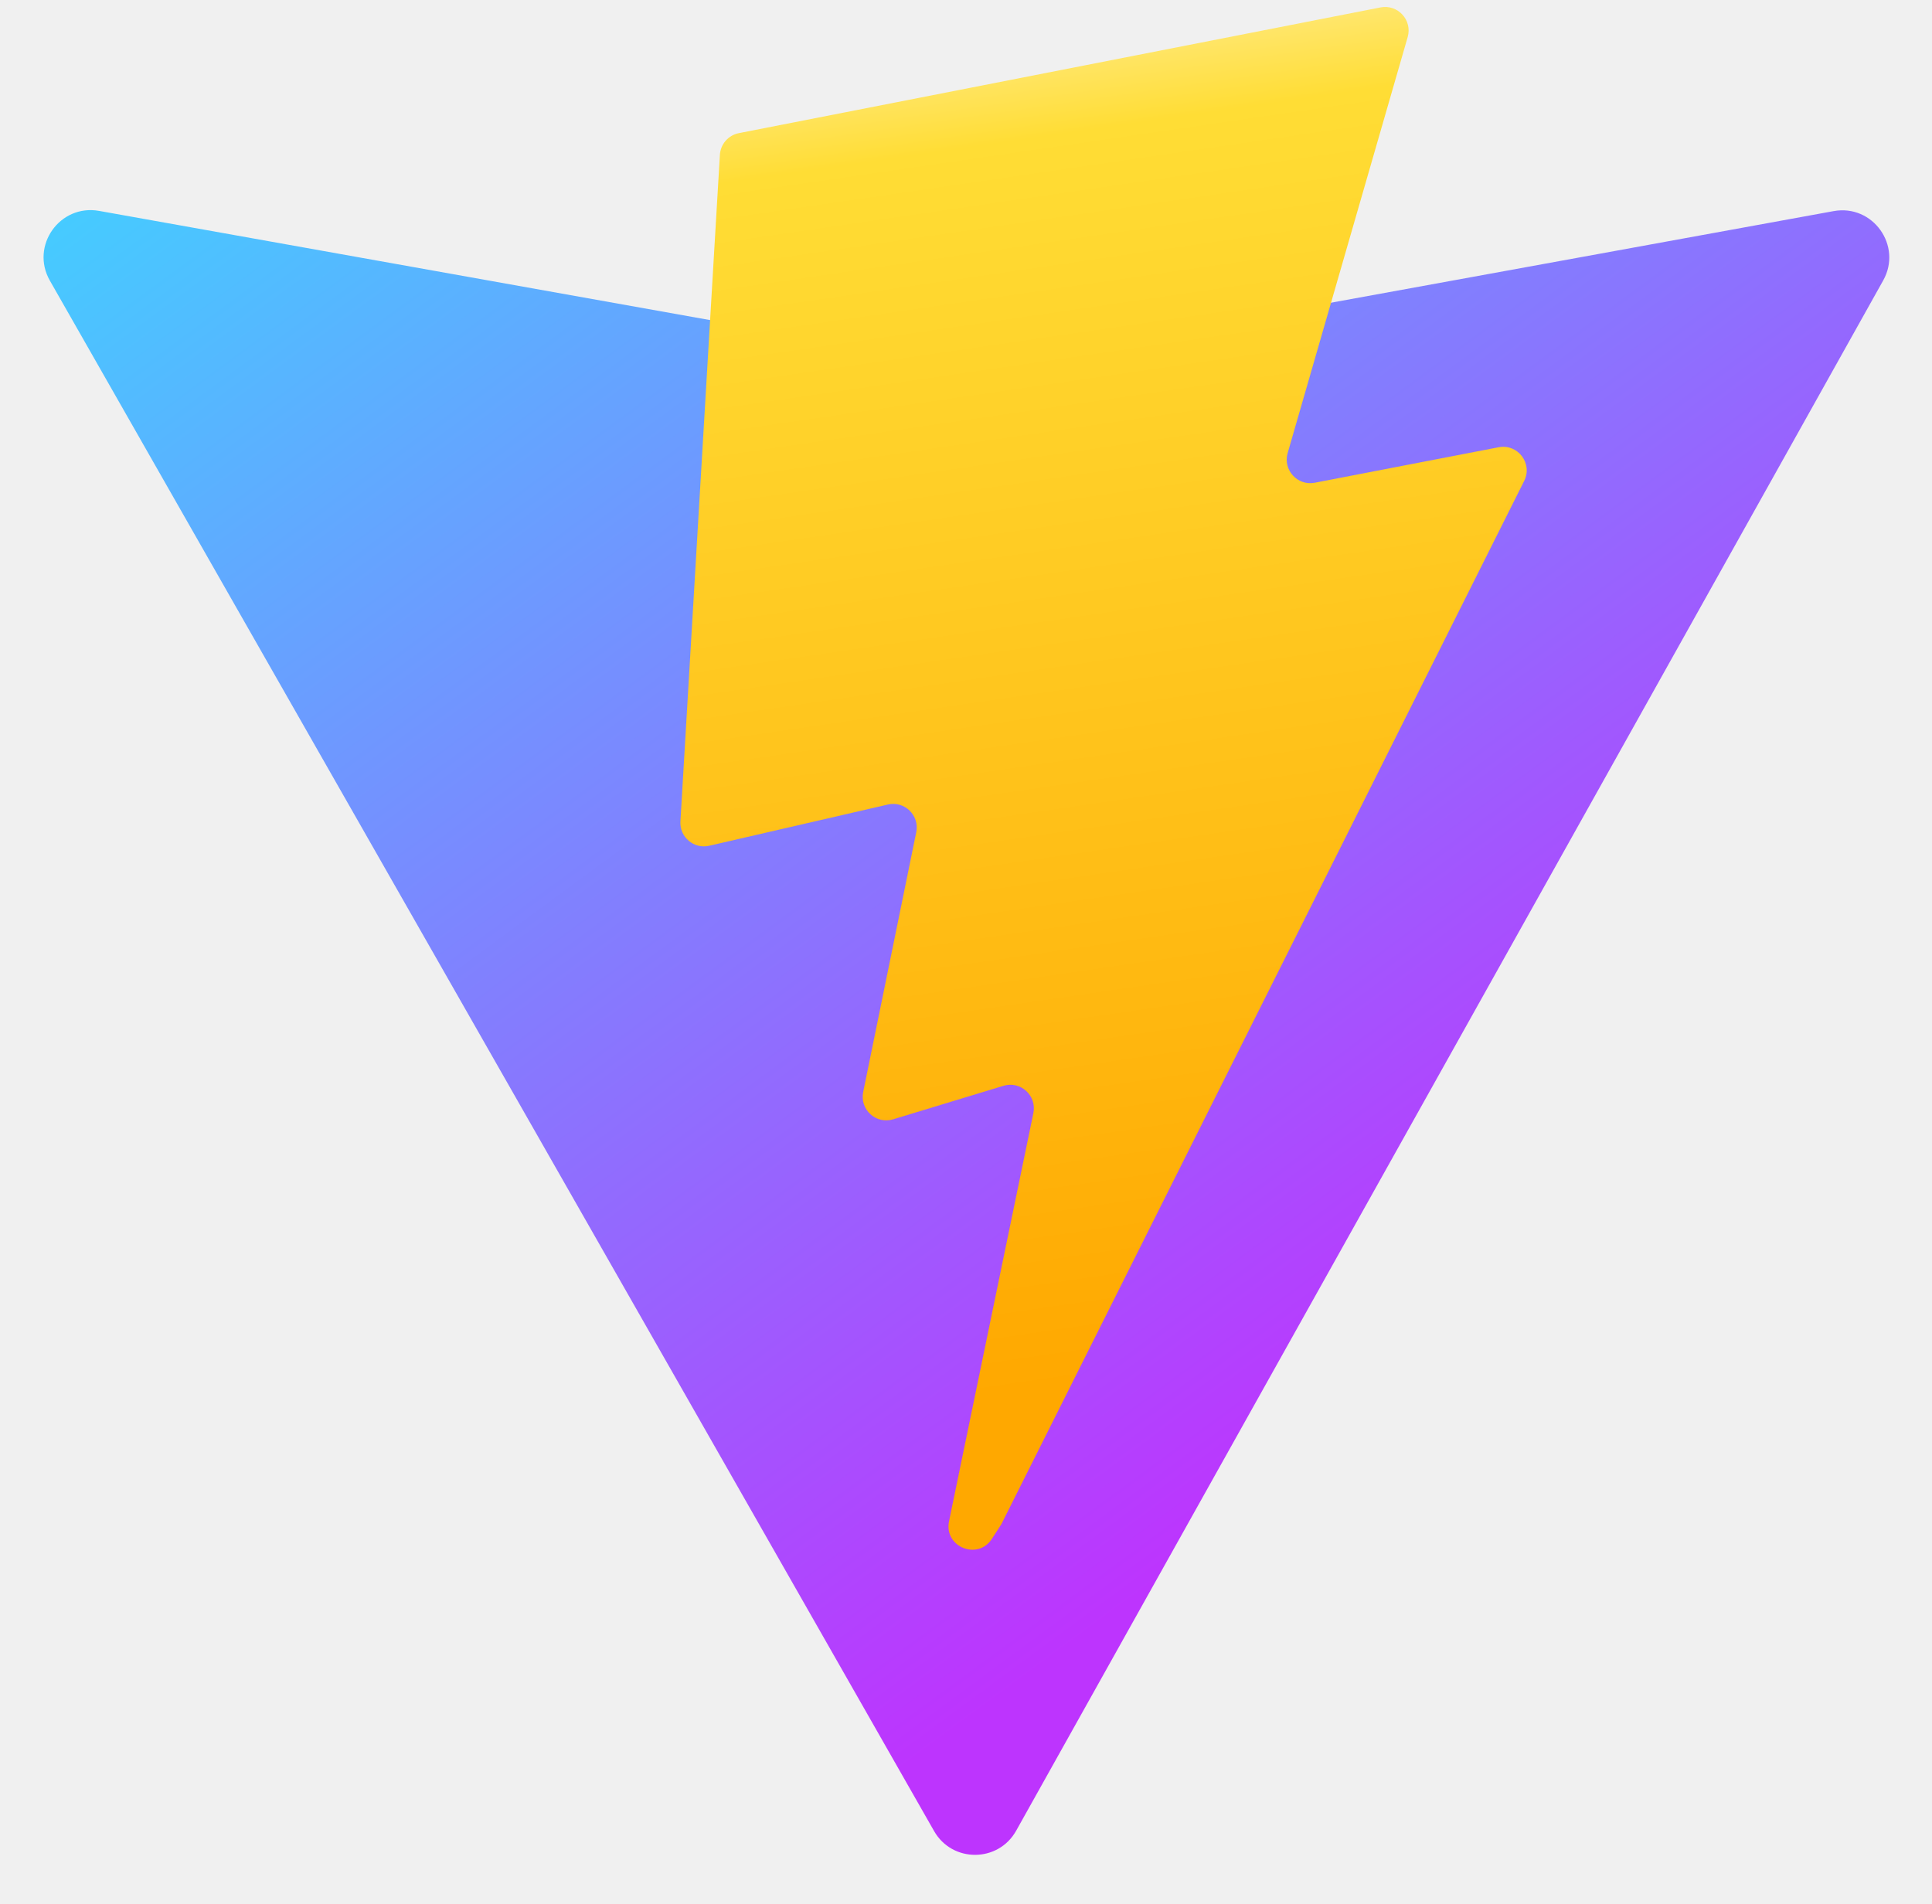
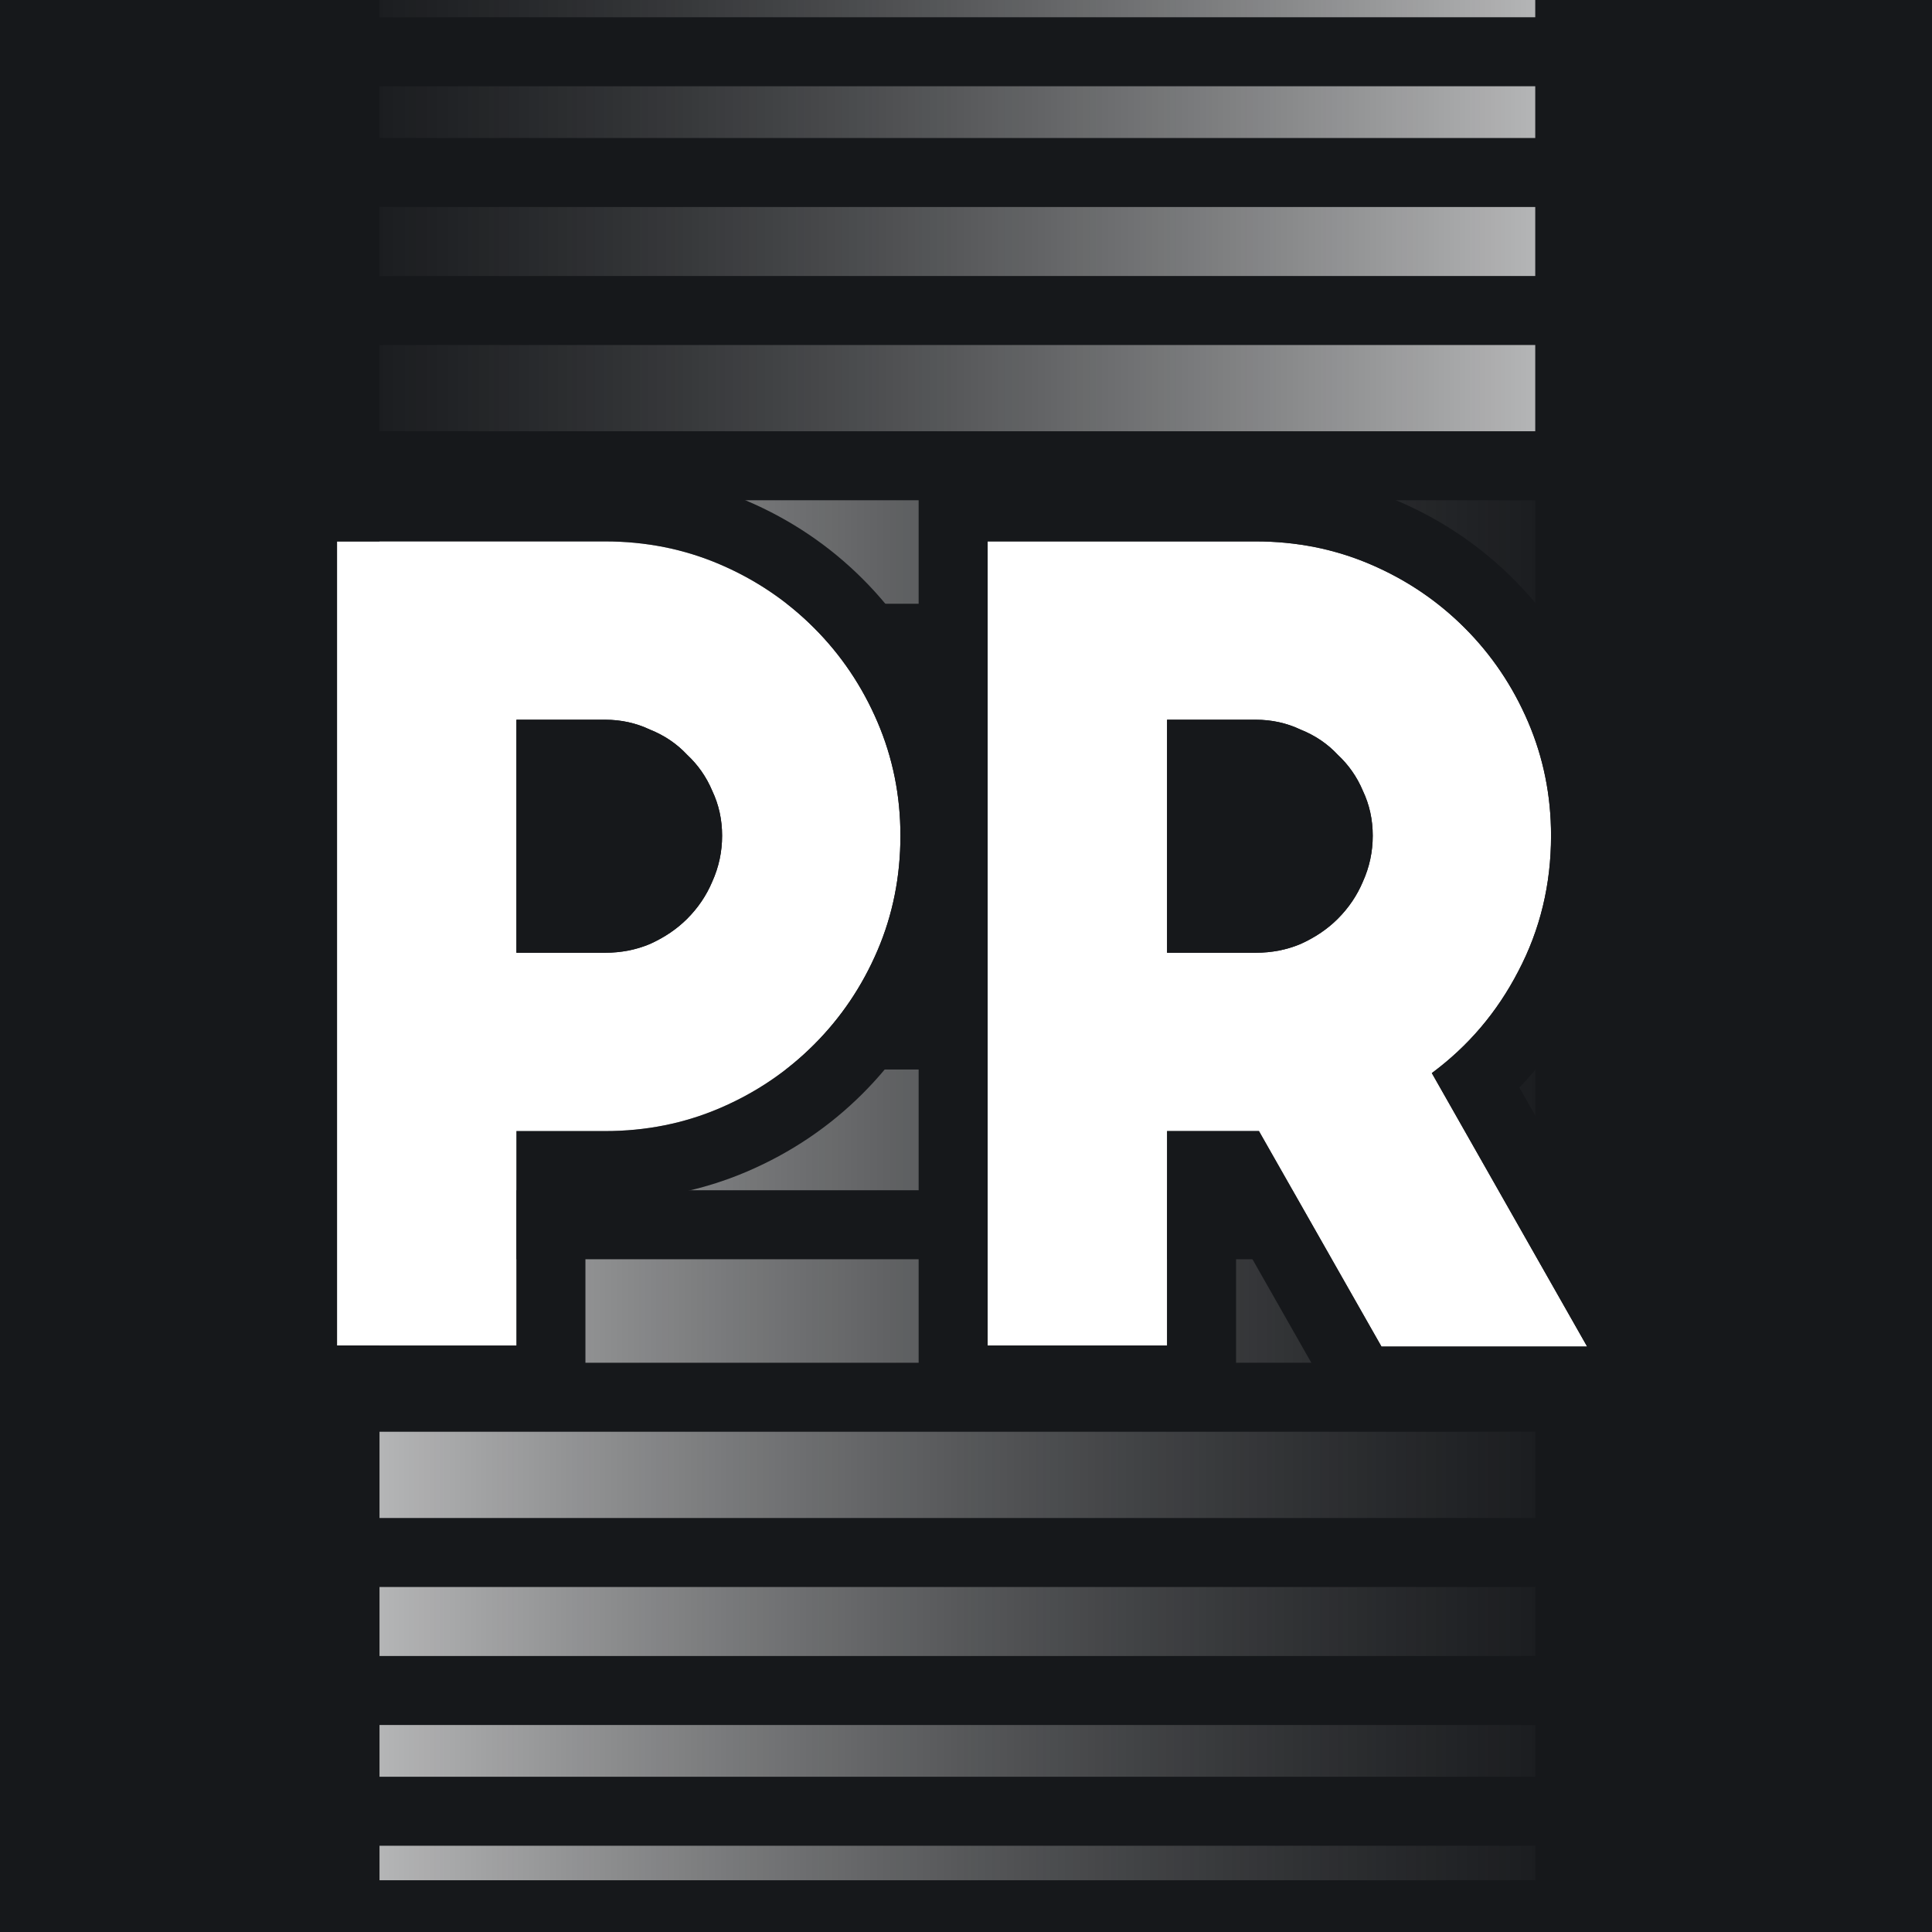
- <svg xmlns="http://www.w3.org/2000/svg" width="410" height="404" viewBox="0 0 410 404" fill="none">
-   <path d="M399.641 59.525L215.643 388.545C211.844 395.338 202.084 395.378 198.228 388.618L10.582 59.556C6.381 52.19 12.68 43.267 21.028 44.759L205.223 77.682C206.398 77.892 207.601 77.89 208.776 77.676L389.119 44.806C397.439 43.289 403.768 52.143 399.641 59.525Z" fill="url(#paint0_linear)" />
-   <path d="M292.965 1.574L156.801 28.255C154.563 28.694 152.906 30.59 152.771 32.866L144.395 174.33C144.198 177.662 147.258 180.248 150.51 179.498L188.42 170.749C191.967 169.931 195.172 173.055 194.443 176.622L183.18 231.775C182.422 235.487 185.907 238.661 189.532 237.56L212.947 230.446C216.577 229.344 220.065 232.527 219.297 236.242L201.398 322.875C200.278 328.294 207.486 331.249 210.492 326.603L212.5 323.5L323.454 102.072C325.312 98.365 322.108 94.137 318.036 94.923L279.014 102.454C275.347 103.161 272.227 99.746 273.262 96.158L298.731 7.867C299.767 4.273 296.636 0.855 292.965 1.574Z" fill="url(#paint1_linear)" />
+ <svg xmlns="http://www.w3.org/2000/svg" width="112" height="112" viewBox="0 0 112 112" fill="none">
+   <g clip-path="url(#clip0_1146_6)">
+     <rect width="112" height="112" fill="#16181B" />
+     <rect x="22" y="83" width="67" height="5" fill="url(#paint0_linear_1146_6)" fill-opacity="0.68" />
+     <rect x="22" y="92" width="67" height="4" fill="url(#paint1_linear_1146_6)" fill-opacity="0.68" />
+     <rect x="22" y="100" width="67" height="3" fill="url(#paint2_linear_1146_6)" fill-opacity="0.68" />
+     <rect x="22" y="107" width="67" height="2" fill="url(#paint3_linear_1146_6)" fill-opacity="0.68" />
+     <rect x="89" y="25" width="67" height="5" transform="rotate(-180 89 25)" fill="url(#paint4_linear_1146_6)" fill-opacity="0.68" />
+     <rect x="89" y="16" width="67" height="4" transform="rotate(-180 89 16)" fill="url(#paint5_linear_1146_6)" fill-opacity="0.68" />
+     <rect x="89" y="8" width="67" height="3" transform="rotate(-180 89 8)" fill="url(#paint6_linear_1146_6)" fill-opacity="0.68" />
+     <rect x="89" y="1" width="67" height="2" transform="rotate(-180 89 1)" fill="url(#paint7_linear_1146_6)" fill-opacity="0.68" />
+     <rect x="22" y="29" width="67" height="6" fill="url(#paint8_linear_1146_6)" fill-opacity="0.68" />
+     <rect x="22" y="73" width="67" height="6" fill="url(#paint9_linear_1146_6)" fill-opacity="0.68" />
+     <rect x="22" y="62" width="67" height="7" fill="url(#paint10_linear_1146_6)" fill-opacity="0.68" />
+     <mask id="path-12-outside-1_1146_6" maskUnits="userSpaceOnUse" x="15" y="27" width="84" height="56" fill="black">
+       <rect fill="white" x="15" y="27" width="84" height="56" />
+       <path d="M35.075 31.386C37.443 31.386 39.662 31.83 41.734 32.718C43.806 33.605 45.624 34.832 47.188 36.396C48.753 37.96 49.979 39.778 50.867 41.85C51.755 43.922 52.199 46.12 52.199 48.446C52.199 50.814 51.755 53.033 50.867 55.105C49.979 57.177 48.753 58.995 47.188 60.559C45.624 62.124 43.806 63.35 41.734 64.238C39.662 65.126 37.443 65.57 35.075 65.57H29.938V78H19.537V31.386H35.075ZM35.075 55.232C36.005 55.232 36.872 55.063 37.675 54.725C38.521 54.344 39.239 53.858 39.831 53.266C40.466 52.632 40.952 51.913 41.29 51.11C41.671 50.264 41.861 49.376 41.861 48.446C41.861 47.516 41.671 46.649 41.29 45.846C40.952 45.042 40.466 44.345 39.831 43.753C39.239 43.119 38.521 42.632 37.675 42.294C36.872 41.914 36.005 41.723 35.075 41.723H29.938V55.232H35.075ZM67.656 78H57.255V31.386H72.793C75.161 31.386 77.38 31.83 79.452 32.718C81.524 33.605 83.342 34.832 84.906 36.396C86.471 37.96 87.697 39.778 88.585 41.85C89.473 43.922 89.916 46.12 89.916 48.446C89.916 51.279 89.282 53.9 88.014 56.31C86.788 58.678 85.118 60.644 83.004 62.208L92.009 78.063H80.086L72.983 65.57H72.793H67.656V78ZM67.656 55.232H72.793C73.723 55.232 74.59 55.063 75.393 54.725C76.239 54.344 76.958 53.858 77.549 53.266C78.184 52.632 78.67 51.913 79.008 51.11C79.389 50.264 79.579 49.376 79.579 48.446C79.579 47.516 79.389 46.649 79.008 45.846C78.67 45.042 78.184 44.345 77.549 43.753C76.958 43.119 76.239 42.632 75.393 42.294C74.59 41.914 73.723 41.723 72.793 41.723H67.656V55.232Z" />
+     </mask>
+     <path d="M35.075 31.386C37.443 31.386 39.662 31.83 41.734 32.718C43.806 33.605 45.624 34.832 47.188 36.396C48.753 37.96 49.979 39.778 50.867 41.85C51.755 43.922 52.199 46.12 52.199 48.446C52.199 50.814 51.755 53.033 50.867 55.105C49.979 57.177 48.753 58.995 47.188 60.559C45.624 62.124 43.806 63.35 41.734 64.238C39.662 65.126 37.443 65.57 35.075 65.57H29.938V78H19.537V31.386H35.075ZM35.075 55.232C36.005 55.232 36.872 55.063 37.675 54.725C38.521 54.344 39.239 53.858 39.831 53.266C40.466 52.632 40.952 51.913 41.29 51.11C41.671 50.264 41.861 49.376 41.861 48.446C41.861 47.516 41.671 46.649 41.29 45.846C40.952 45.042 40.466 44.345 39.831 43.753C39.239 43.119 38.521 42.632 37.675 42.294C36.872 41.914 36.005 41.723 35.075 41.723H29.938V55.232H35.075ZM67.656 78H57.255V31.386H72.793C75.161 31.386 77.38 31.83 79.452 32.718C81.524 33.605 83.342 34.832 84.906 36.396C86.471 37.96 87.697 39.778 88.585 41.85C89.473 43.922 89.916 46.12 89.916 48.446C89.916 51.279 89.282 53.9 88.014 56.31C86.788 58.678 85.118 60.644 83.004 62.208L92.009 78.063H80.086L72.983 65.57H72.793H67.656V78ZM67.656 55.232H72.793C73.723 55.232 74.59 55.063 75.393 54.725C76.239 54.344 76.958 53.858 77.549 53.266C78.184 52.632 78.67 51.913 79.008 51.11C79.389 50.264 79.579 49.376 79.579 48.446C79.579 47.516 79.389 46.649 79.008 45.846C78.67 45.042 78.184 44.345 77.549 43.753C76.958 43.119 76.239 42.632 75.393 42.294C74.59 41.914 73.723 41.723 72.793 41.723H67.656V55.232Z" fill="white" />
+     <path d="M41.734 32.718L43.31 29.041L43.31 29.041L41.734 32.718ZM50.867 41.85L54.543 40.275L54.543 40.275L50.867 41.85ZM50.867 55.105L54.543 56.681L54.543 56.681L50.867 55.105ZM29.938 65.57V61.569H25.938V65.57H29.938ZM29.938 78V82H33.938V78H29.938ZM19.537 78H15.537V82H19.537V78ZM19.537 31.386V27.386H15.537V31.386H19.537ZM37.675 54.725L39.227 58.411L39.272 58.392L39.317 58.372L37.675 54.725ZM41.29 51.11L37.642 49.468L37.623 49.513L37.604 49.557L41.29 51.11ZM41.29 45.846L37.604 47.398L37.638 47.479L37.675 47.558L41.29 45.846ZM39.831 43.753L36.907 46.482L37.001 46.583L37.102 46.677L39.831 43.753ZM37.675 42.294L35.963 45.909L36.075 45.962L36.19 46.008L37.675 42.294ZM29.938 41.723V37.723H25.938V41.723H29.938ZM29.938 55.232H25.938V59.232H29.938V55.232ZM35.075 35.386C36.929 35.386 38.609 35.73 40.158 36.394L43.31 29.041C40.715 27.929 37.956 27.386 35.075 27.386V35.386ZM40.158 36.394C41.771 37.085 43.162 38.027 44.36 39.224L50.017 33.568C48.086 31.637 45.84 30.125 43.31 29.041L40.158 36.394ZM44.36 39.224C45.557 40.422 46.499 41.813 47.19 43.426L54.543 40.275C53.459 37.744 51.948 35.499 50.017 33.568L44.36 39.224ZM47.19 43.426C47.858 44.984 48.199 46.645 48.199 48.446H56.199C56.199 45.596 55.651 42.86 54.543 40.275L47.19 43.426ZM48.199 48.446C48.199 50.3 47.854 51.981 47.19 53.529L54.543 56.681C55.655 54.086 56.199 51.328 56.199 48.446H48.199ZM47.19 53.529C46.499 55.142 45.557 56.533 44.36 57.731L50.017 63.388C51.948 61.457 53.459 59.211 54.543 56.681L47.19 53.529ZM44.36 57.731C43.162 58.929 41.771 59.87 40.158 60.561L43.31 67.914C45.84 66.83 48.086 65.319 50.017 63.388L44.36 57.731ZM40.158 60.561C38.609 61.225 36.929 61.569 35.075 61.569V69.57C37.956 69.57 40.715 69.026 43.31 67.914L40.158 60.561ZM35.075 61.569H29.938V69.57H35.075V61.569ZM25.938 65.57V78H33.938V65.57H25.938ZM29.938 74H19.537V82H29.938V74ZM23.537 78V31.386H15.537V78H23.537ZM19.537 35.386H35.075V27.386H19.537V35.386ZM35.075 59.232C36.502 59.232 37.9 58.97 39.227 58.411L36.123 51.038C35.843 51.156 35.508 51.232 35.075 51.232V59.232ZM39.317 58.372C40.557 57.814 41.69 57.064 42.66 56.094L37.003 50.438C36.789 50.652 36.485 50.874 36.034 51.077L39.317 58.372ZM42.66 56.094C43.649 55.105 44.432 53.956 44.977 52.662L37.604 49.557C37.472 49.87 37.282 50.158 37.003 50.438L42.66 56.094ZM44.938 52.751C45.551 51.388 45.861 49.94 45.861 48.446H37.861C37.861 48.812 37.79 49.14 37.642 49.468L44.938 52.751ZM45.861 48.446C45.861 46.952 45.551 45.497 44.905 44.133L37.675 47.558C37.79 47.801 37.861 48.08 37.861 48.446H45.861ZM44.977 44.293C44.421 42.973 43.609 41.807 42.561 40.829L37.102 46.677C37.322 46.882 37.483 47.112 37.604 47.398L44.977 44.293ZM42.756 41.023C41.742 39.938 40.525 39.126 39.161 38.58L36.19 46.008C36.517 46.139 36.737 46.299 36.907 46.482L42.756 41.023ZM39.388 38.679C38.024 38.033 36.569 37.723 35.075 37.723V45.723C35.441 45.723 35.72 45.794 35.963 45.909L39.388 38.679ZM35.075 37.723H29.938V45.723H35.075V37.723ZM25.938 41.723V55.232H33.938V41.723H25.938ZM29.938 59.232H35.075V51.232H29.938V59.232ZM67.656 78V82H71.656V78H67.656ZM57.255 78H53.255V82H57.255V78ZM57.255 31.386V27.386H53.255V31.386H57.255ZM79.452 32.718L81.028 29.041L81.028 29.041L79.452 32.718ZM88.585 41.85L92.261 40.275L92.261 40.275L88.585 41.85ZM88.014 56.31L84.474 54.447L84.468 54.459L84.462 54.471L88.014 56.31ZM83.004 62.208L80.624 58.993L77.775 61.102L79.526 64.184L83.004 62.208ZM92.009 78.063V82.063H98.882L95.487 76.088L92.009 78.063ZM80.086 78.063L76.609 80.04L77.759 82.063H80.086V78.063ZM72.983 65.57L76.46 63.593L75.31 61.569H72.983V65.57ZM67.656 65.57V61.569H63.656V65.57H67.656ZM67.656 55.232H63.656V59.232H67.656V55.232ZM75.393 54.725L76.945 58.411L76.99 58.392L77.035 58.372L75.393 54.725ZM79.008 51.11L75.361 49.468L75.341 49.513L75.322 49.557L79.008 51.11ZM79.008 45.846L75.322 47.398L75.356 47.479L75.393 47.558L79.008 45.846ZM77.549 43.753L74.625 46.482L74.719 46.583L74.82 46.677L77.549 43.753ZM75.393 42.294L73.681 45.909L73.793 45.962L73.908 46.008L75.393 42.294ZM67.656 41.723V37.723H63.656V41.723H67.656ZM67.656 74H57.255V82H67.656V74ZM61.255 78V31.386H53.255V78H61.255ZM57.255 35.386H72.793V27.386H57.255V35.386ZM72.793 35.386C74.647 35.386 76.328 35.73 77.876 36.394L81.028 29.041C78.433 27.929 75.674 27.386 72.793 27.386V35.386ZM77.876 36.394C79.489 37.085 80.88 38.027 82.078 39.224L87.735 33.568C85.804 31.637 83.558 30.125 81.028 29.041L77.876 36.394ZM82.078 39.224C83.276 40.422 84.217 41.813 84.908 43.426L92.261 40.275C91.177 37.744 89.666 35.499 87.735 33.568L82.078 39.224ZM84.908 43.426C85.576 44.984 85.916 46.645 85.916 48.446H93.916C93.916 45.596 93.369 42.86 92.261 40.275L84.908 43.426ZM85.916 48.446C85.916 50.657 85.428 52.635 84.474 54.447L91.554 58.173C93.137 55.165 93.916 51.901 93.916 48.446H85.916ZM84.462 54.471C83.513 56.304 82.241 57.797 80.624 58.993L85.383 65.424C87.995 63.491 90.063 61.052 91.566 58.15L84.462 54.471ZM79.526 64.184L88.531 80.039L95.487 76.088L86.482 60.233L79.526 64.184ZM92.009 74.063H80.086V82.063H92.009V74.063ZM83.564 76.087L76.46 63.593L69.506 67.546L76.609 80.04L83.564 76.087ZM72.983 61.569H72.793V69.57H72.983V61.569ZM72.793 61.569H67.656V69.57H72.793V61.569ZM63.656 65.57V78H71.656V65.57H63.656ZM67.656 59.232H72.793V51.232H67.656V59.232ZM72.793 59.232C74.22 59.232 75.618 58.97 76.945 58.411L73.841 51.038C73.561 51.156 73.226 51.232 72.793 51.232V59.232ZM77.035 58.372C78.275 57.814 79.408 57.064 80.378 56.094L74.721 50.438C74.507 50.652 74.203 50.874 73.752 51.077L77.035 58.372ZM80.378 56.094C81.367 55.105 82.15 53.956 82.695 52.662L75.322 49.557C75.19 49.87 75 50.158 74.721 50.438L80.378 56.094ZM82.656 52.751C83.269 51.388 83.579 49.94 83.579 48.446H75.579C75.579 48.812 75.508 49.14 75.361 49.468L82.656 52.751ZM83.579 48.446C83.579 46.952 83.269 45.497 82.623 44.133L75.393 47.558C75.508 47.801 75.579 48.08 75.579 48.446H83.579ZM82.695 44.293C82.139 42.973 81.327 41.807 80.279 40.829L74.82 46.677C75.04 46.882 75.201 47.112 75.322 47.398L82.695 44.293ZM80.474 41.023C79.46 39.938 78.243 39.126 76.879 38.58L73.908 46.008C74.235 46.139 74.455 46.299 74.625 46.482L80.474 41.023ZM77.106 38.679C75.742 38.033 74.287 37.723 72.793 37.723V45.723C73.159 45.723 73.438 45.794 73.681 45.909L77.106 38.679ZM72.793 37.723H67.656V45.723H72.793V37.723ZM63.656 41.723V55.232H71.656V41.723H63.656Z" fill="#16181B" mask="url(#path-12-outside-1_1146_6)" />
+   </g>
  <defs>
-     <linearGradient id="paint0_linear" x1="6" y1="33" x2="235" y2="344" gradientUnits="userSpaceOnUse">
-       <stop stop-color="#41D1FF" />
-       <stop offset="1" stop-color="#BD34FE" />
+     <linearGradient id="paint0_linear_1146_6" x1="22" y1="85.5" x2="89" y2="85.5" gradientUnits="userSpaceOnUse">
+       <stop stop-color="white" />
+       <stop offset="1" stop-color="#999999" stop-opacity="0.06" />
    </linearGradient>
-     <linearGradient id="paint1_linear" x1="194.651" y1="8.818" x2="236.076" y2="292.989" gradientUnits="userSpaceOnUse">
-       <stop stop-color="#FFEA83" />
-       <stop offset="0.083" stop-color="#FFDD35" />
-       <stop offset="1" stop-color="#FFA800" />
+     <linearGradient id="paint1_linear_1146_6" x1="22" y1="94" x2="89" y2="94" gradientUnits="userSpaceOnUse">
+       <stop stop-color="white" />
+       <stop offset="1" stop-color="#999999" stop-opacity="0.06" />
    </linearGradient>
+     <linearGradient id="paint2_linear_1146_6" x1="22" y1="101.5" x2="89" y2="101.5" gradientUnits="userSpaceOnUse">
+       <stop stop-color="white" />
+       <stop offset="1" stop-color="#999999" stop-opacity="0.06" />
+     </linearGradient>
+     <linearGradient id="paint3_linear_1146_6" x1="22" y1="108" x2="89" y2="108" gradientUnits="userSpaceOnUse">
+       <stop stop-color="white" />
+       <stop offset="1" stop-color="#999999" stop-opacity="0.06" />
+     </linearGradient>
+     <linearGradient id="paint4_linear_1146_6" x1="89" y1="27.5" x2="156" y2="27.5" gradientUnits="userSpaceOnUse">
+       <stop stop-color="white" />
+       <stop offset="1" stop-color="#999999" stop-opacity="0.06" />
+     </linearGradient>
+     <linearGradient id="paint5_linear_1146_6" x1="89" y1="18" x2="156" y2="18" gradientUnits="userSpaceOnUse">
+       <stop stop-color="white" />
+       <stop offset="1" stop-color="#999999" stop-opacity="0.06" />
+     </linearGradient>
+     <linearGradient id="paint6_linear_1146_6" x1="89" y1="9.5" x2="156" y2="9.5" gradientUnits="userSpaceOnUse">
+       <stop stop-color="white" />
+       <stop offset="1" stop-color="#999999" stop-opacity="0.06" />
+     </linearGradient>
+     <linearGradient id="paint7_linear_1146_6" x1="89" y1="2" x2="156" y2="2" gradientUnits="userSpaceOnUse">
+       <stop stop-color="white" />
+       <stop offset="1" stop-color="#999999" stop-opacity="0.06" />
+     </linearGradient>
+     <linearGradient id="paint8_linear_1146_6" x1="22" y1="32" x2="89" y2="32" gradientUnits="userSpaceOnUse">
+       <stop stop-color="white" />
+       <stop offset="1" stop-color="#999999" stop-opacity="0.06" />
+     </linearGradient>
+     <linearGradient id="paint9_linear_1146_6" x1="22" y1="76" x2="89" y2="76" gradientUnits="userSpaceOnUse">
+       <stop stop-color="white" />
+       <stop offset="1" stop-color="#999999" stop-opacity="0.06" />
+     </linearGradient>
+     <linearGradient id="paint10_linear_1146_6" x1="22" y1="65.5" x2="89" y2="65.5" gradientUnits="userSpaceOnUse">
+       <stop stop-color="white" />
+       <stop offset="1" stop-color="#999999" stop-opacity="0.06" />
+     </linearGradient>
+     <clipPath id="clip0_1146_6">
+       <rect width="112" height="112" fill="white" />
+     </clipPath>
  </defs>
</svg>
